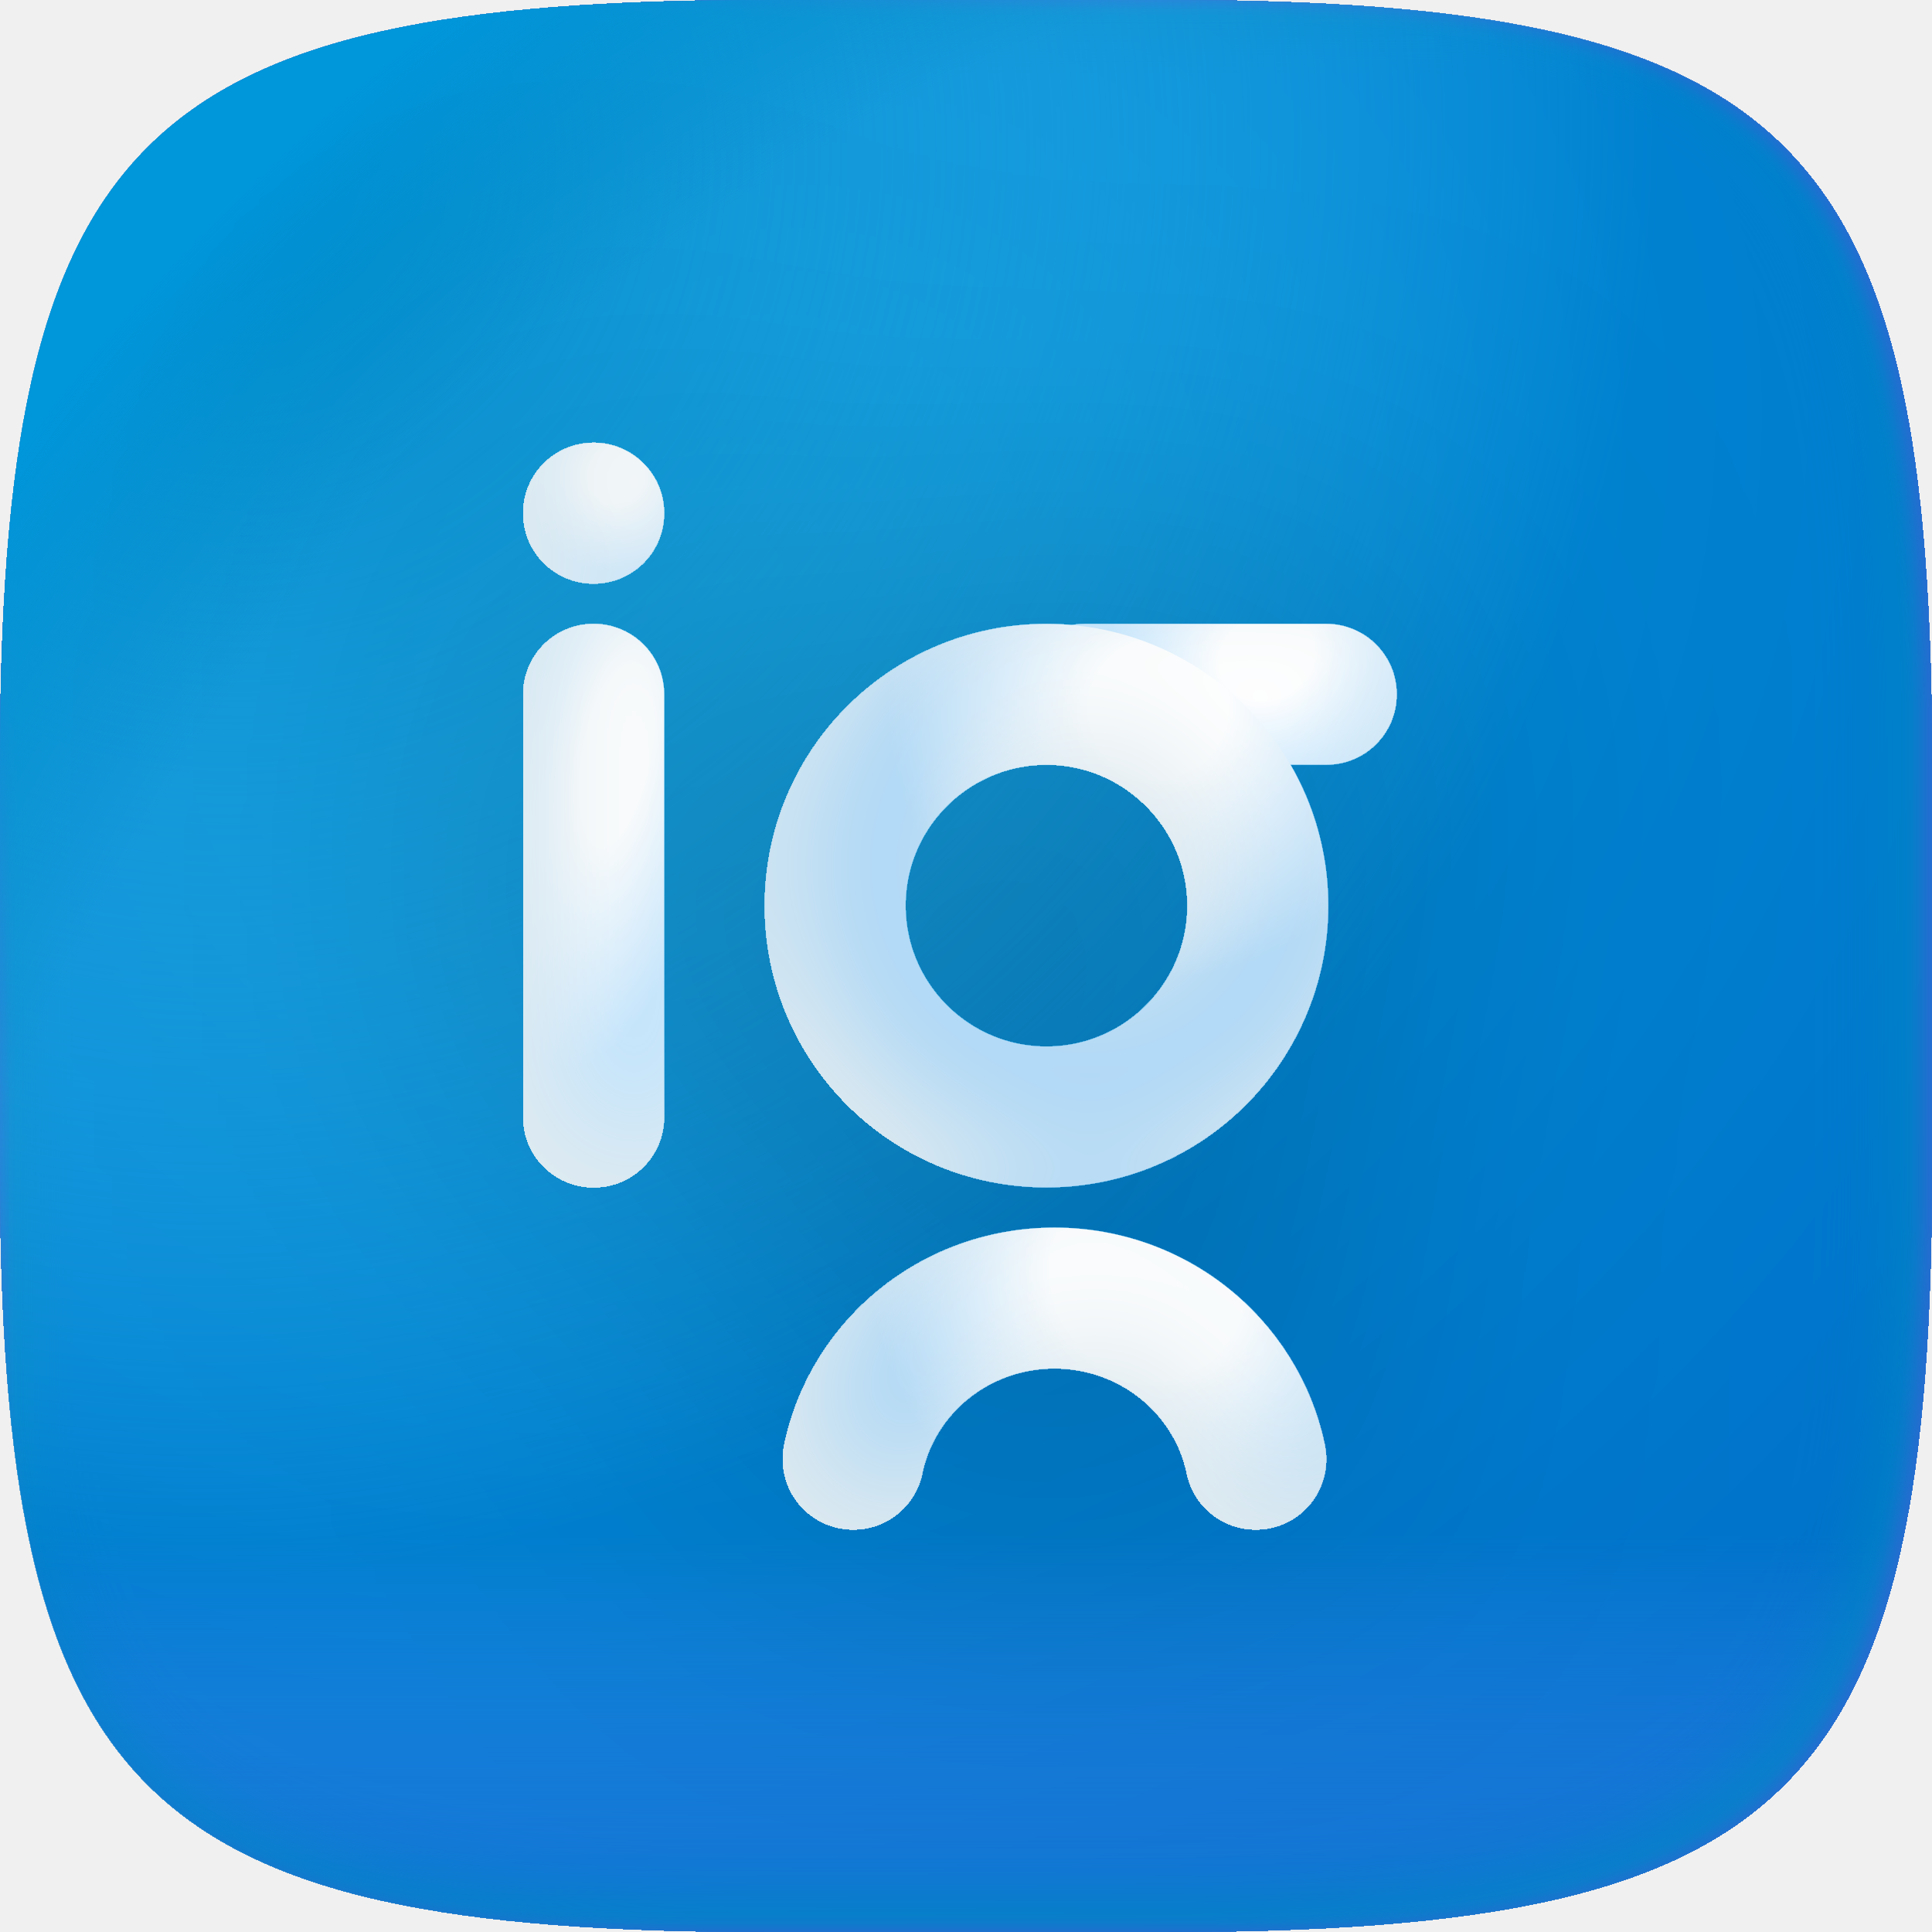
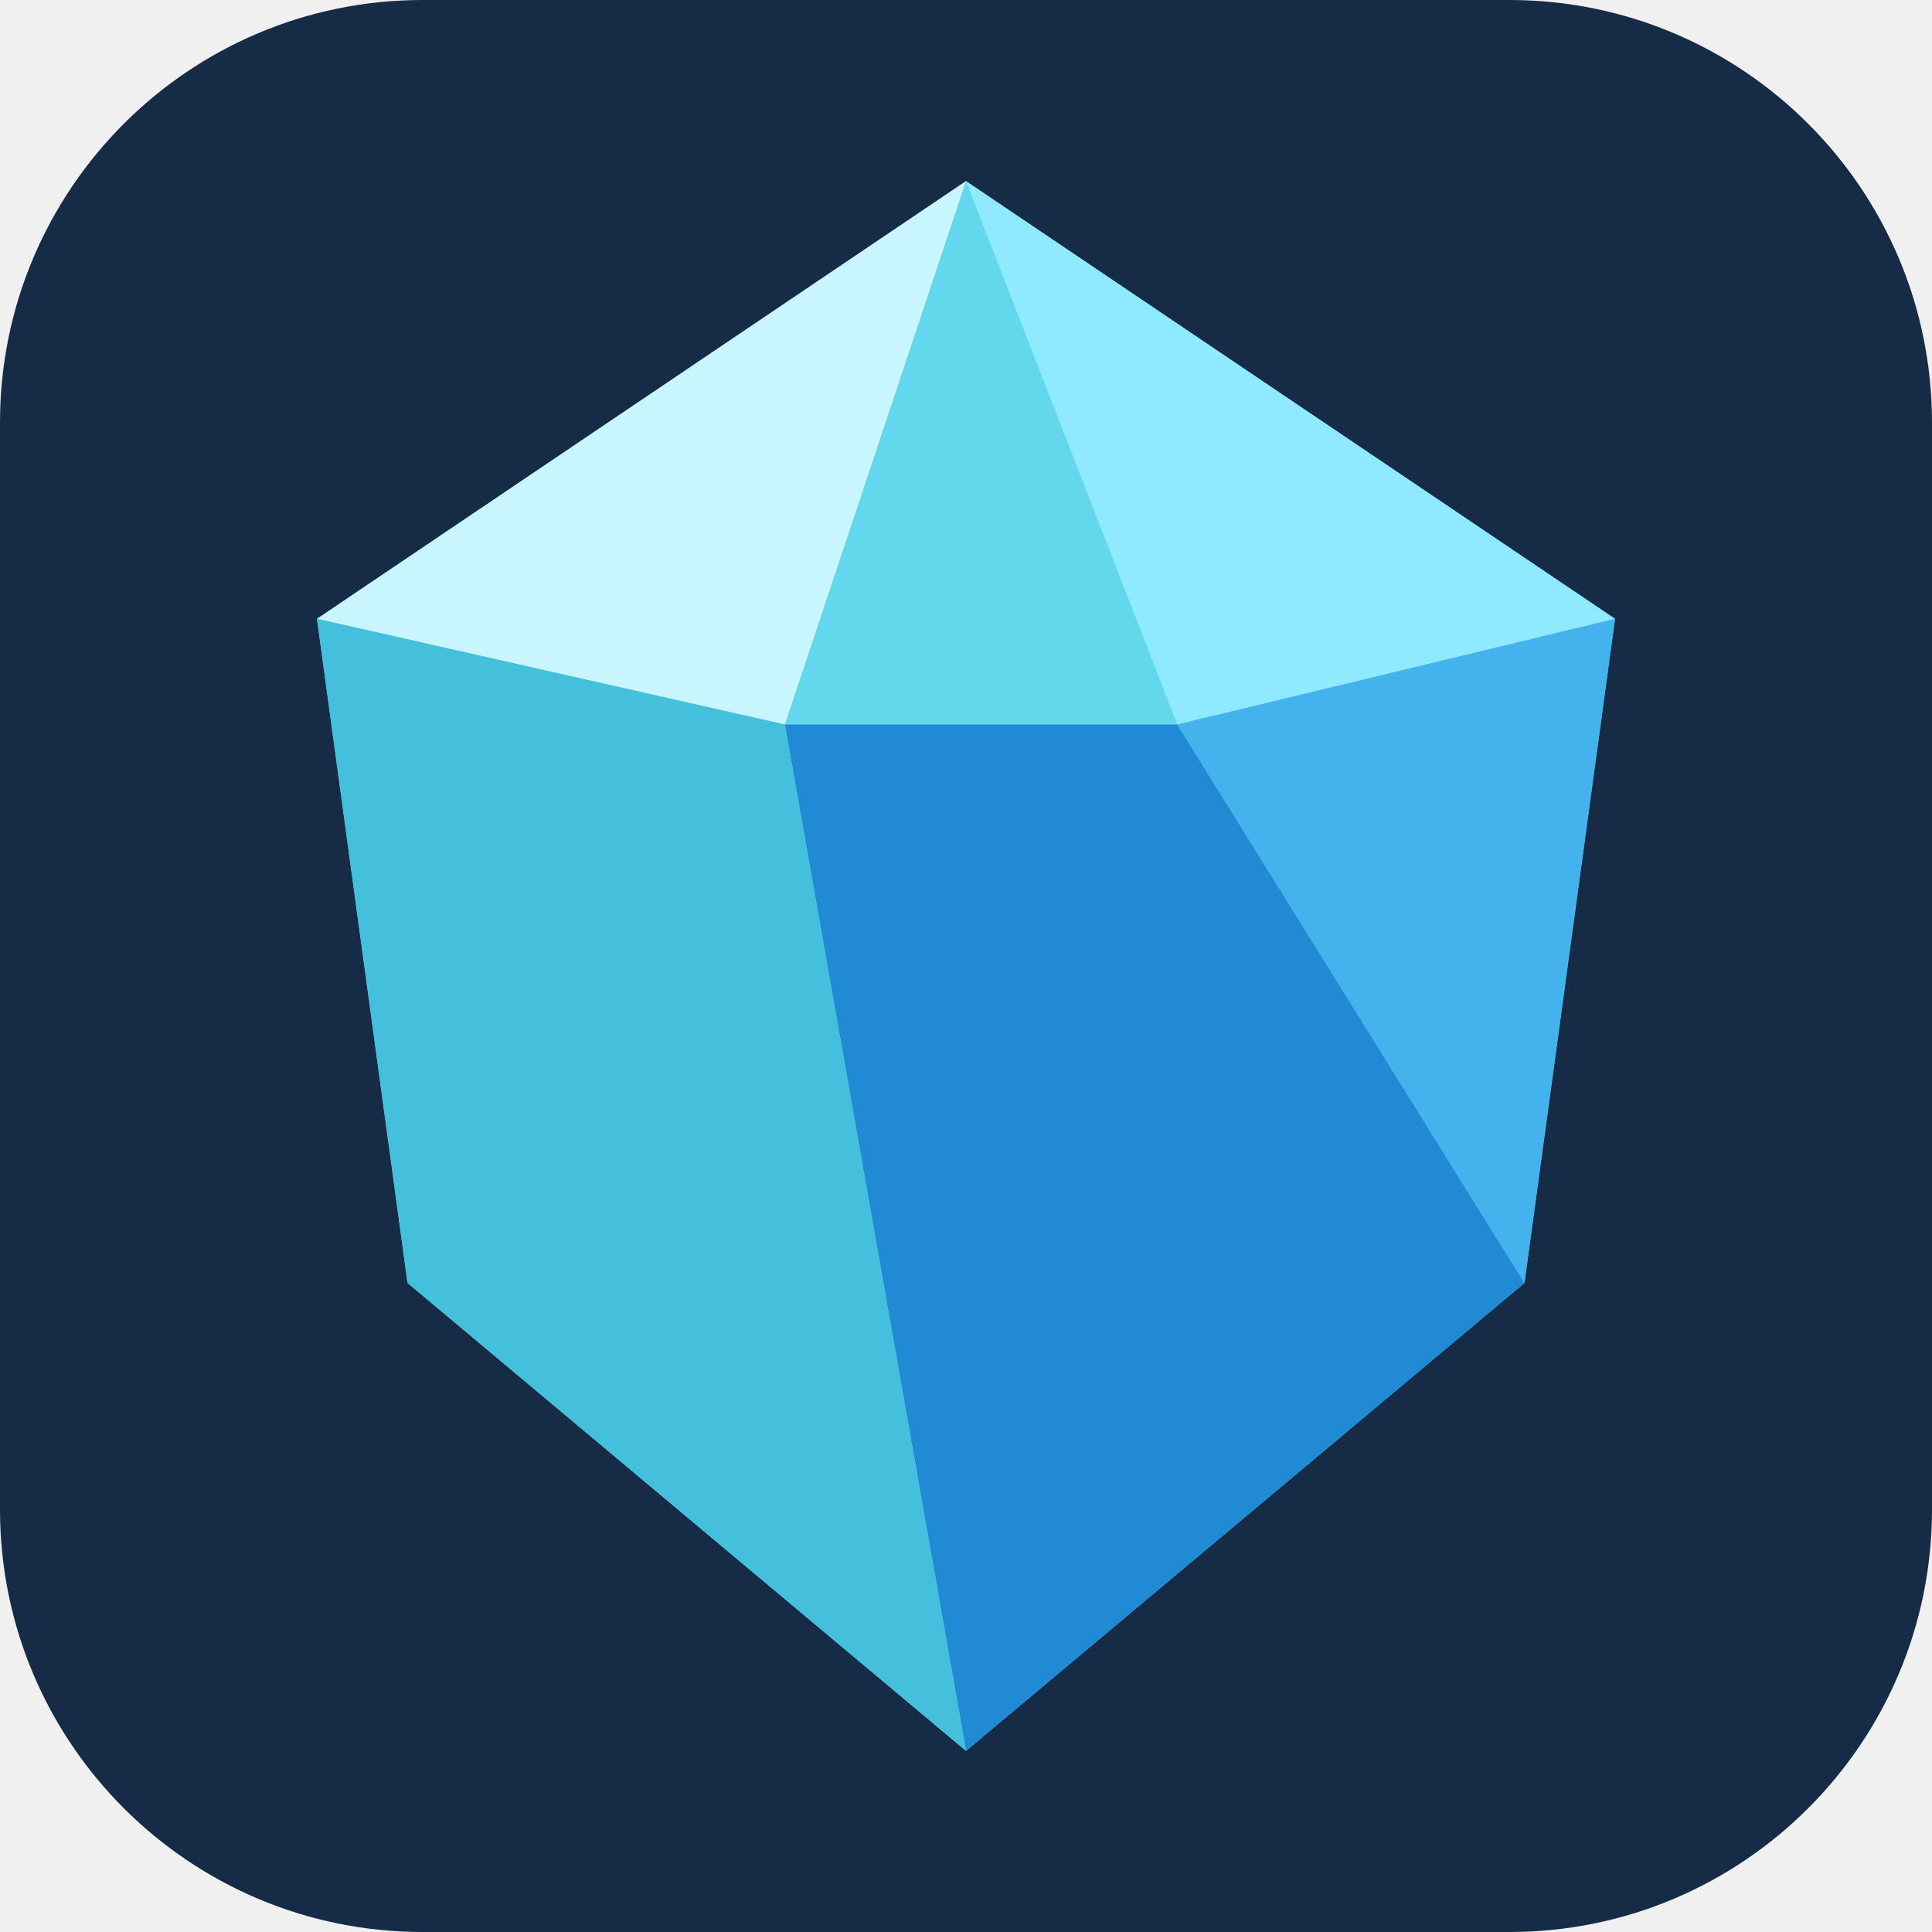
- <svg xmlns="http://www.w3.org/2000/svg" width="48" height="48" viewBox="0 0 48 48" fill="none">
-   <g clip-path="url(#clip0_811_624)">
-     <g filter="url(#filter0_ii_811_624)">
-       <path d="M0 19.162C0 3.382 3.382 0 19.162 0H28.838C44.618 0 48 3.382 48 19.162V28.838C48 44.618 44.618 48 28.838 48H19.162C3.382 48 0 44.618 0 28.838V19.162Z" fill="url(#paint0_radial_811_624)" />
-       <path d="M0 19.162C0 3.382 3.382 0 19.162 0H28.838C44.618 0 48 3.382 48 19.162V28.838C48 44.618 44.618 48 28.838 48H19.162C3.382 48 0 44.618 0 28.838V19.162Z" fill="url(#paint1_linear_811_624)" />
-     </g>
-     <path d="M0 19.162C0 3.382 3.382 0 19.162 0H28.838C44.618 0 48 3.382 48 19.162V28.838C48 44.618 44.618 48 28.838 48H19.162C3.382 48 0 44.618 0 28.838V19.162Z" fill="url(#paint2_radial_811_624)" />
-     <path d="M0 19.162C0 3.382 3.382 0 19.162 0H28.838C44.618 0 48 3.382 48 19.162V28.838C48 44.618 44.618 48 28.838 48H19.162C3.382 48 0 44.618 0 28.838V19.162Z" fill="url(#paint3_radial_811_624)" />
-     <g filter="url(#filter1_di_811_624)">
-       <path d="M21.2 36.25C21.272 35.902 21.381 35.568 21.523 35.25C21.773 34.689 22.125 34.181 22.556 33.75C23.482 32.824 24.773 32.25 26.2 32.25C27.627 32.25 28.918 32.824 29.844 33.75C30.275 34.181 30.627 34.689 30.878 35.25C31.019 35.568 31.128 35.902 31.2 36.25" stroke="url(#paint4_radial_811_624)" stroke-width="3.5" stroke-linecap="round" stroke-linejoin="round" />
-       <rect x="25.2" y="15.5" width="9.5" height="3.5" rx="1.75" fill="url(#paint5_radial_811_624)" />
-       <circle cx="26" cy="22.5" r="5.25" stroke="url(#paint6_radial_811_624)" stroke-width="3.5" />
-       <rect x="13" y="15.5" width="3.5" height="14" rx="1.75" fill="url(#paint7_radial_811_624)" />
-       <circle cx="14.75" cy="12.75" r="1.75" fill="url(#paint8_radial_811_624)" />
-     </g>
-   </g>
-   <defs>
-     <filter id="filter0_ii_811_624" x="-0.5" y="-0.5" width="48.5" height="48.5" filterUnits="userSpaceOnUse" color-interpolation-filters="sRGB">
-       <feFlood flood-opacity="0" result="BackgroundImageFix" />
-       <feBlend mode="normal" in="SourceGraphic" in2="BackgroundImageFix" result="shape" />
-       <feColorMatrix in="SourceAlpha" type="matrix" values="0 0 0 0 0 0 0 0 0 0 0 0 0 0 0 0 0 0 127 0" result="hardAlpha" />
-       <feOffset dx="-0.5" dy="-0.5" />
-       <feGaussianBlur stdDeviation="1" />
-       <feComposite in2="hardAlpha" operator="arithmetic" k2="-1" k3="1" />
-       <feColorMatrix type="matrix" values="0 0 0 0 0 0 0 0 0 0.529 0 0 0 0 0.769 0 0 0 1 0" />
-       <feBlend mode="normal" in2="shape" result="effect1_innerShadow_811_624" />
-       <feColorMatrix in="SourceAlpha" type="matrix" values="0 0 0 0 0 0 0 0 0 0 0 0 0 0 0 0 0 0 127 0" result="hardAlpha" />
-       <feOffset dx="-0.25" />
-       <feGaussianBlur stdDeviation="0.25" />
-       <feComposite in2="hardAlpha" operator="arithmetic" k2="-1" k3="1" />
-       <feColorMatrix type="matrix" values="0 0 0 0 0.165 0 0 0 0 0.412 0 0 0 0 0.824 0 0 0 1 0" />
-       <feBlend mode="normal" in2="effect1_innerShadow_811_624" result="effect2_innerShadow_811_624" />
-     </filter>
-     <filter id="filter1_di_811_624" x="-7" y="-9" width="61.7" height="67" filterUnits="userSpaceOnUse" color-interpolation-filters="sRGB">
-       <feFlood flood-opacity="0" result="BackgroundImageFix" />
-       <feColorMatrix in="SourceAlpha" type="matrix" values="0 0 0 0 0 0 0 0 0 0 0 0 0 0 0 0 0 0 127 0" result="hardAlpha" />
-       <feOffset />
-       <feGaussianBlur stdDeviation="10" />
-       <feComposite in2="hardAlpha" operator="out" />
-       <feColorMatrix type="matrix" values="0 0 0 0 0 0 0 0 0 0 0 0 0 0 0 0 0 0 0.3 0" />
-       <feBlend mode="normal" in2="BackgroundImageFix" result="effect1_dropShadow_811_624" />
-       <feBlend mode="normal" in="SourceGraphic" in2="effect1_dropShadow_811_624" result="shape" />
-       <feColorMatrix in="SourceAlpha" type="matrix" values="0 0 0 0 0 0 0 0 0 0 0 0 0 0 0 0 0 0 127 0" result="hardAlpha" />
-       <feOffset dx="1" dy="-1" />
-       <feGaussianBlur stdDeviation="1.5" />
-       <feComposite in2="hardAlpha" operator="arithmetic" k2="-1" k3="1" />
-       <feColorMatrix type="matrix" values="0 0 0 0 0.879 0 0 0 0 0.92 0 0 0 0 0.939 0 0 0 1 0" />
-       <feBlend mode="normal" in2="shape" result="effect2_innerShadow_811_624" />
-     </filter>
-     <radialGradient id="paint0_radial_811_624" cx="0" cy="0" r="1" gradientUnits="userSpaceOnUse" gradientTransform="translate(17.4545 14.7292) rotate(58.5309) scale(47.541 57.3913)">
-       <stop stop-color="#0096D8" />
-       <stop offset="1" stop-color="#0067C6" />
-     </radialGradient>
-     <linearGradient id="paint1_linear_811_624" x1="24" y1="51.812" x2="24" y2="38.123" gradientUnits="userSpaceOnUse">
-       <stop stop-color="#0067C6" />
-       <stop offset="1" stop-color="#508BFF" stop-opacity="0" />
-     </linearGradient>
-     <radialGradient id="paint2_radial_811_624" cx="0" cy="0" r="1" gradientUnits="userSpaceOnUse" gradientTransform="translate(6.31579 4.29474) rotate(47.3859) scale(34.3282 35.5219)">
-       <stop stop-color="#008BCB" />
-       <stop offset="1" stop-color="#50CAFF" stop-opacity="0" />
-     </radialGradient>
-     <radialGradient id="paint3_radial_811_624" cx="0" cy="0" r="1" gradientUnits="userSpaceOnUse" gradientTransform="translate(50.1818 51.2924) rotate(-134.62) scale(64.609 57.3011)">
-       <stop offset="0.876" stop-color="#0089C6" stop-opacity="0" />
-       <stop offset="1" stop-color="#0096DA" />
-     </radialGradient>
-     <radialGradient id="paint4_radial_811_624" cx="0" cy="0" r="1" gradientUnits="userSpaceOnUse" gradientTransform="translate(28.5191 31.75) rotate(147.621) scale(9.33666 10.1124)">
-       <stop offset="0.254" stop-color="white" />
-       <stop offset="0.726" stop-color="#A7D5F7" />
-     </radialGradient>
-     <radialGradient id="paint5_radial_811_624" cx="0" cy="0" r="1" gradientUnits="userSpaceOnUse" gradientTransform="translate(31.4768 16.3122) rotate(152.724) scale(5.72595 4.93114)">
-       <stop offset="0.213" stop-color="white" />
-       <stop offset="0.743" stop-color="#BDE3FF" />
-     </radialGradient>
-     <radialGradient id="paint6_radial_811_624" cx="0" cy="0" r="1" gradientUnits="userSpaceOnUse" gradientTransform="translate(28.8 17.6) rotate(119.539) scale(12.0687)">
-       <stop offset="0.143" stop-color="white" />
-       <stop offset="0.558" stop-color="#A7D5F7" />
-     </radialGradient>
-     <radialGradient id="paint7_radial_811_624" cx="0" cy="0" r="1" gradientUnits="userSpaceOnUse" gradientTransform="translate(15.3125 18.7488) rotate(100.128) scale(10.6624 3.90251)">
-       <stop offset="0.213" stop-color="white" />
-       <stop offset="0.743" stop-color="#BDE3FF" />
-     </radialGradient>
-     <radialGradient id="paint8_radial_811_624" cx="0" cy="0" r="1" gradientUnits="userSpaceOnUse" gradientTransform="translate(15.3125 11.8122) rotate(125.547) scale(3.22511 3.22548)">
-       <stop offset="0.213" stop-color="white" />
-       <stop offset="0.743" stop-color="#BDE3FF" />
-     </radialGradient>
-     <clipPath id="clip0_811_624">
-       <rect width="48" height="48" fill="white" />
-     </clipPath>
-   </defs>
+ <svg xmlns="http://www.w3.org/2000/svg" width="256" height="256" viewBox="0 0 256 256">
+   <rect width="256" height="256" rx="56" fill="#152b46" />
+   <path d="M128 24 214 82 202 170 128 232 54 170 42 82Z" fill="#63d8ed" />
+   <path d="M128 24 104 96 42 82Z" fill="#c9f5ff" />
+   <path d="M128 24 214 82 156 96Z" fill="#8feaff" />
+   <path d="m104 96 52 0 46 74-74 62Z" fill="#208bd4" />
+   <path d="M42 82 104 96 128 232 54 170Z" fill="#44bfdc" />
+   <path d="M156 96 214 82 202 170Z" fill="#44b2ec" />
</svg>
